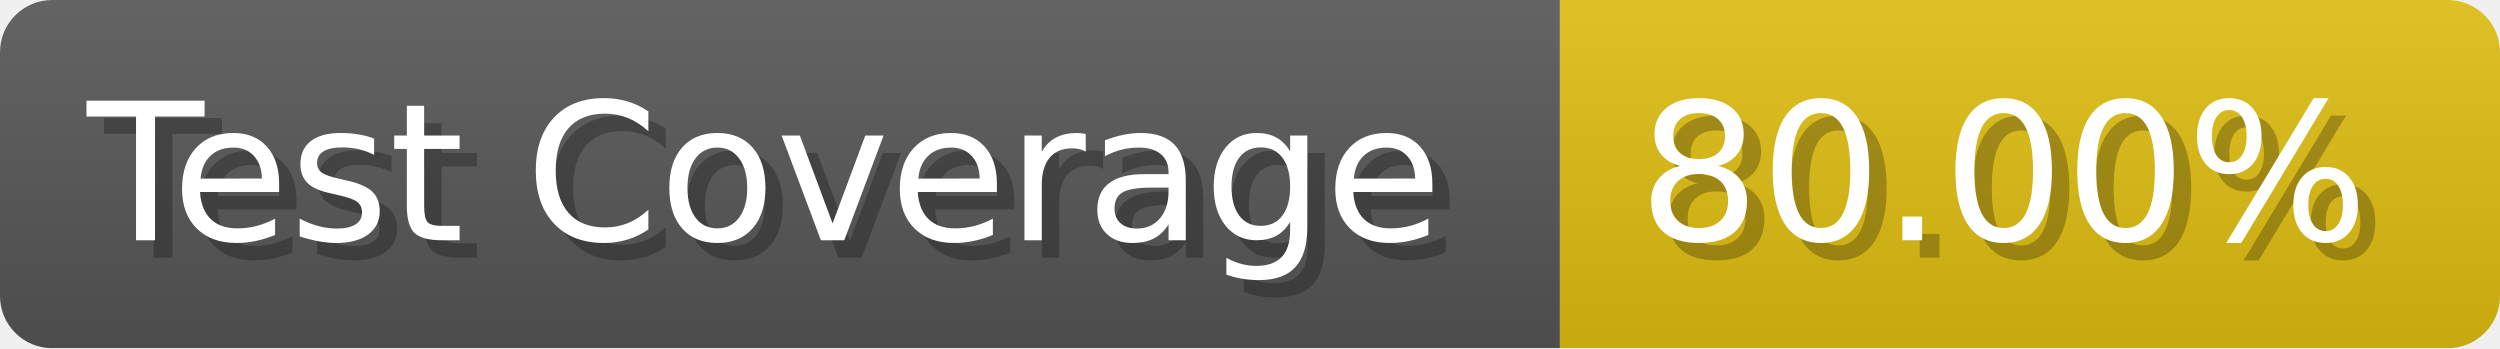
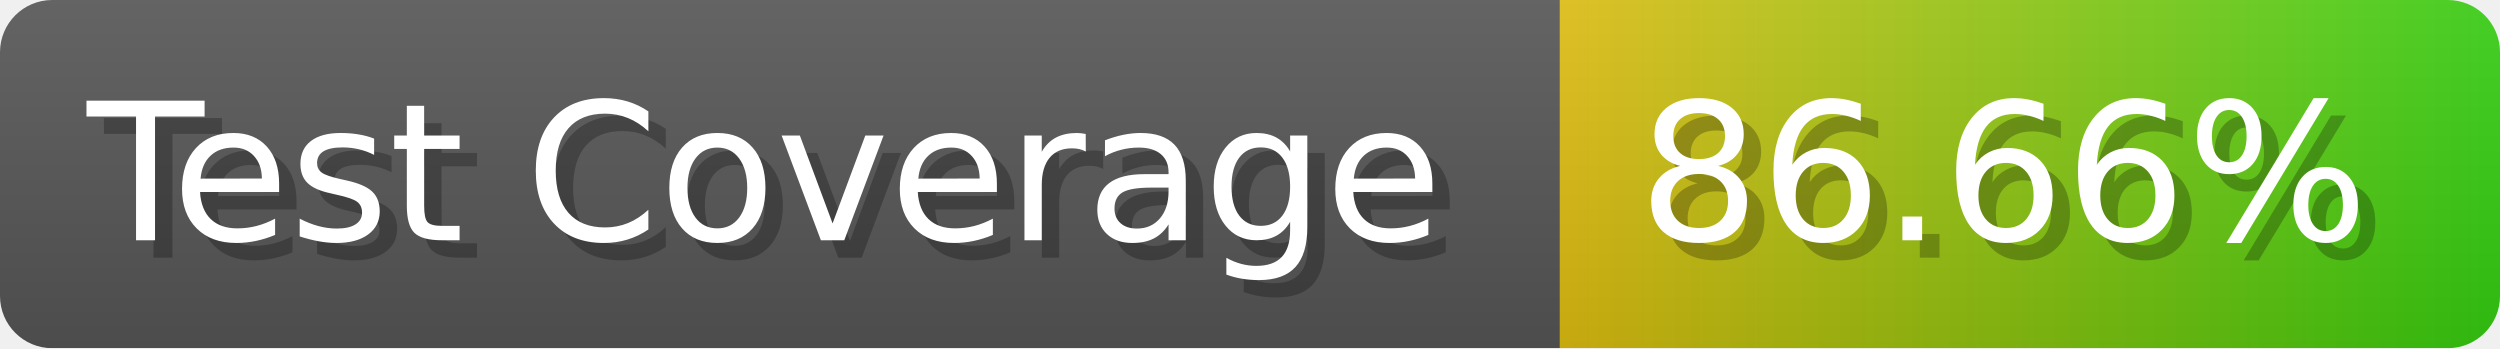
- <svg xmlns="http://www.w3.org/2000/svg" width="143.6" height="20" viewBox="0 0 1436 200" role="img" aria-label="Test Coverage: 80.00%">
+ <svg xmlns="http://www.w3.org/2000/svg" width="143.6" height="20" viewBox="0 0 1436 200" role="img" aria-label="Test Coverage: 86.66%">
  <linearGradient id="a" x2="0" y2="100%">
    <stop offset="0" stop-opacity=".1" stop-color="#EEE" />
    <stop offset="1" stop-opacity=".1" />
  </linearGradient>
  <mask id="m">
    <rect width="1436" height="200" rx="30" fill="#FFF" />
  </mask>
  <g mask="url(#m)">
    <rect width="896" height="200" fill="#555" />
-     <rect width="540" height="200" fill="#DB1" x="896" />
+     <rect width="540" height="200" fill="url(#x)" x="896" />
    <rect width="1436" height="200" fill="url(#a)" />
  </g>
  <g aria-hidden="true" fill="#fff" text-anchor="start" font-family="Verdana,DejaVu Sans,sans-serif" font-size="110">
    <text x="60" y="148" textLength="796" fill="#000" opacity="0.25">Test Coverage</text>
    <text x="50" y="138" textLength="796">Test Coverage</text>
-     <text x="951" y="148" textLength="440" fill="#000" opacity="0.25">80.00%</text>
-     <text x="941" y="138" textLength="440">80.00%</text>
+     <text x="951" y="148" textLength="440" fill="#000" opacity="0.25">86.66%</text>
+     <text x="941" y="138" textLength="440">86.66%</text>
  </g>
+   <linearGradient id="x" x1="0%" y1="0%" x2="100%" y2="0%">
+     <stop offset="0%" style="stop-color:#DB1" />
+     <stop offset="100%" style="stop-color:#3C1" />
+   </linearGradient>
</svg>
